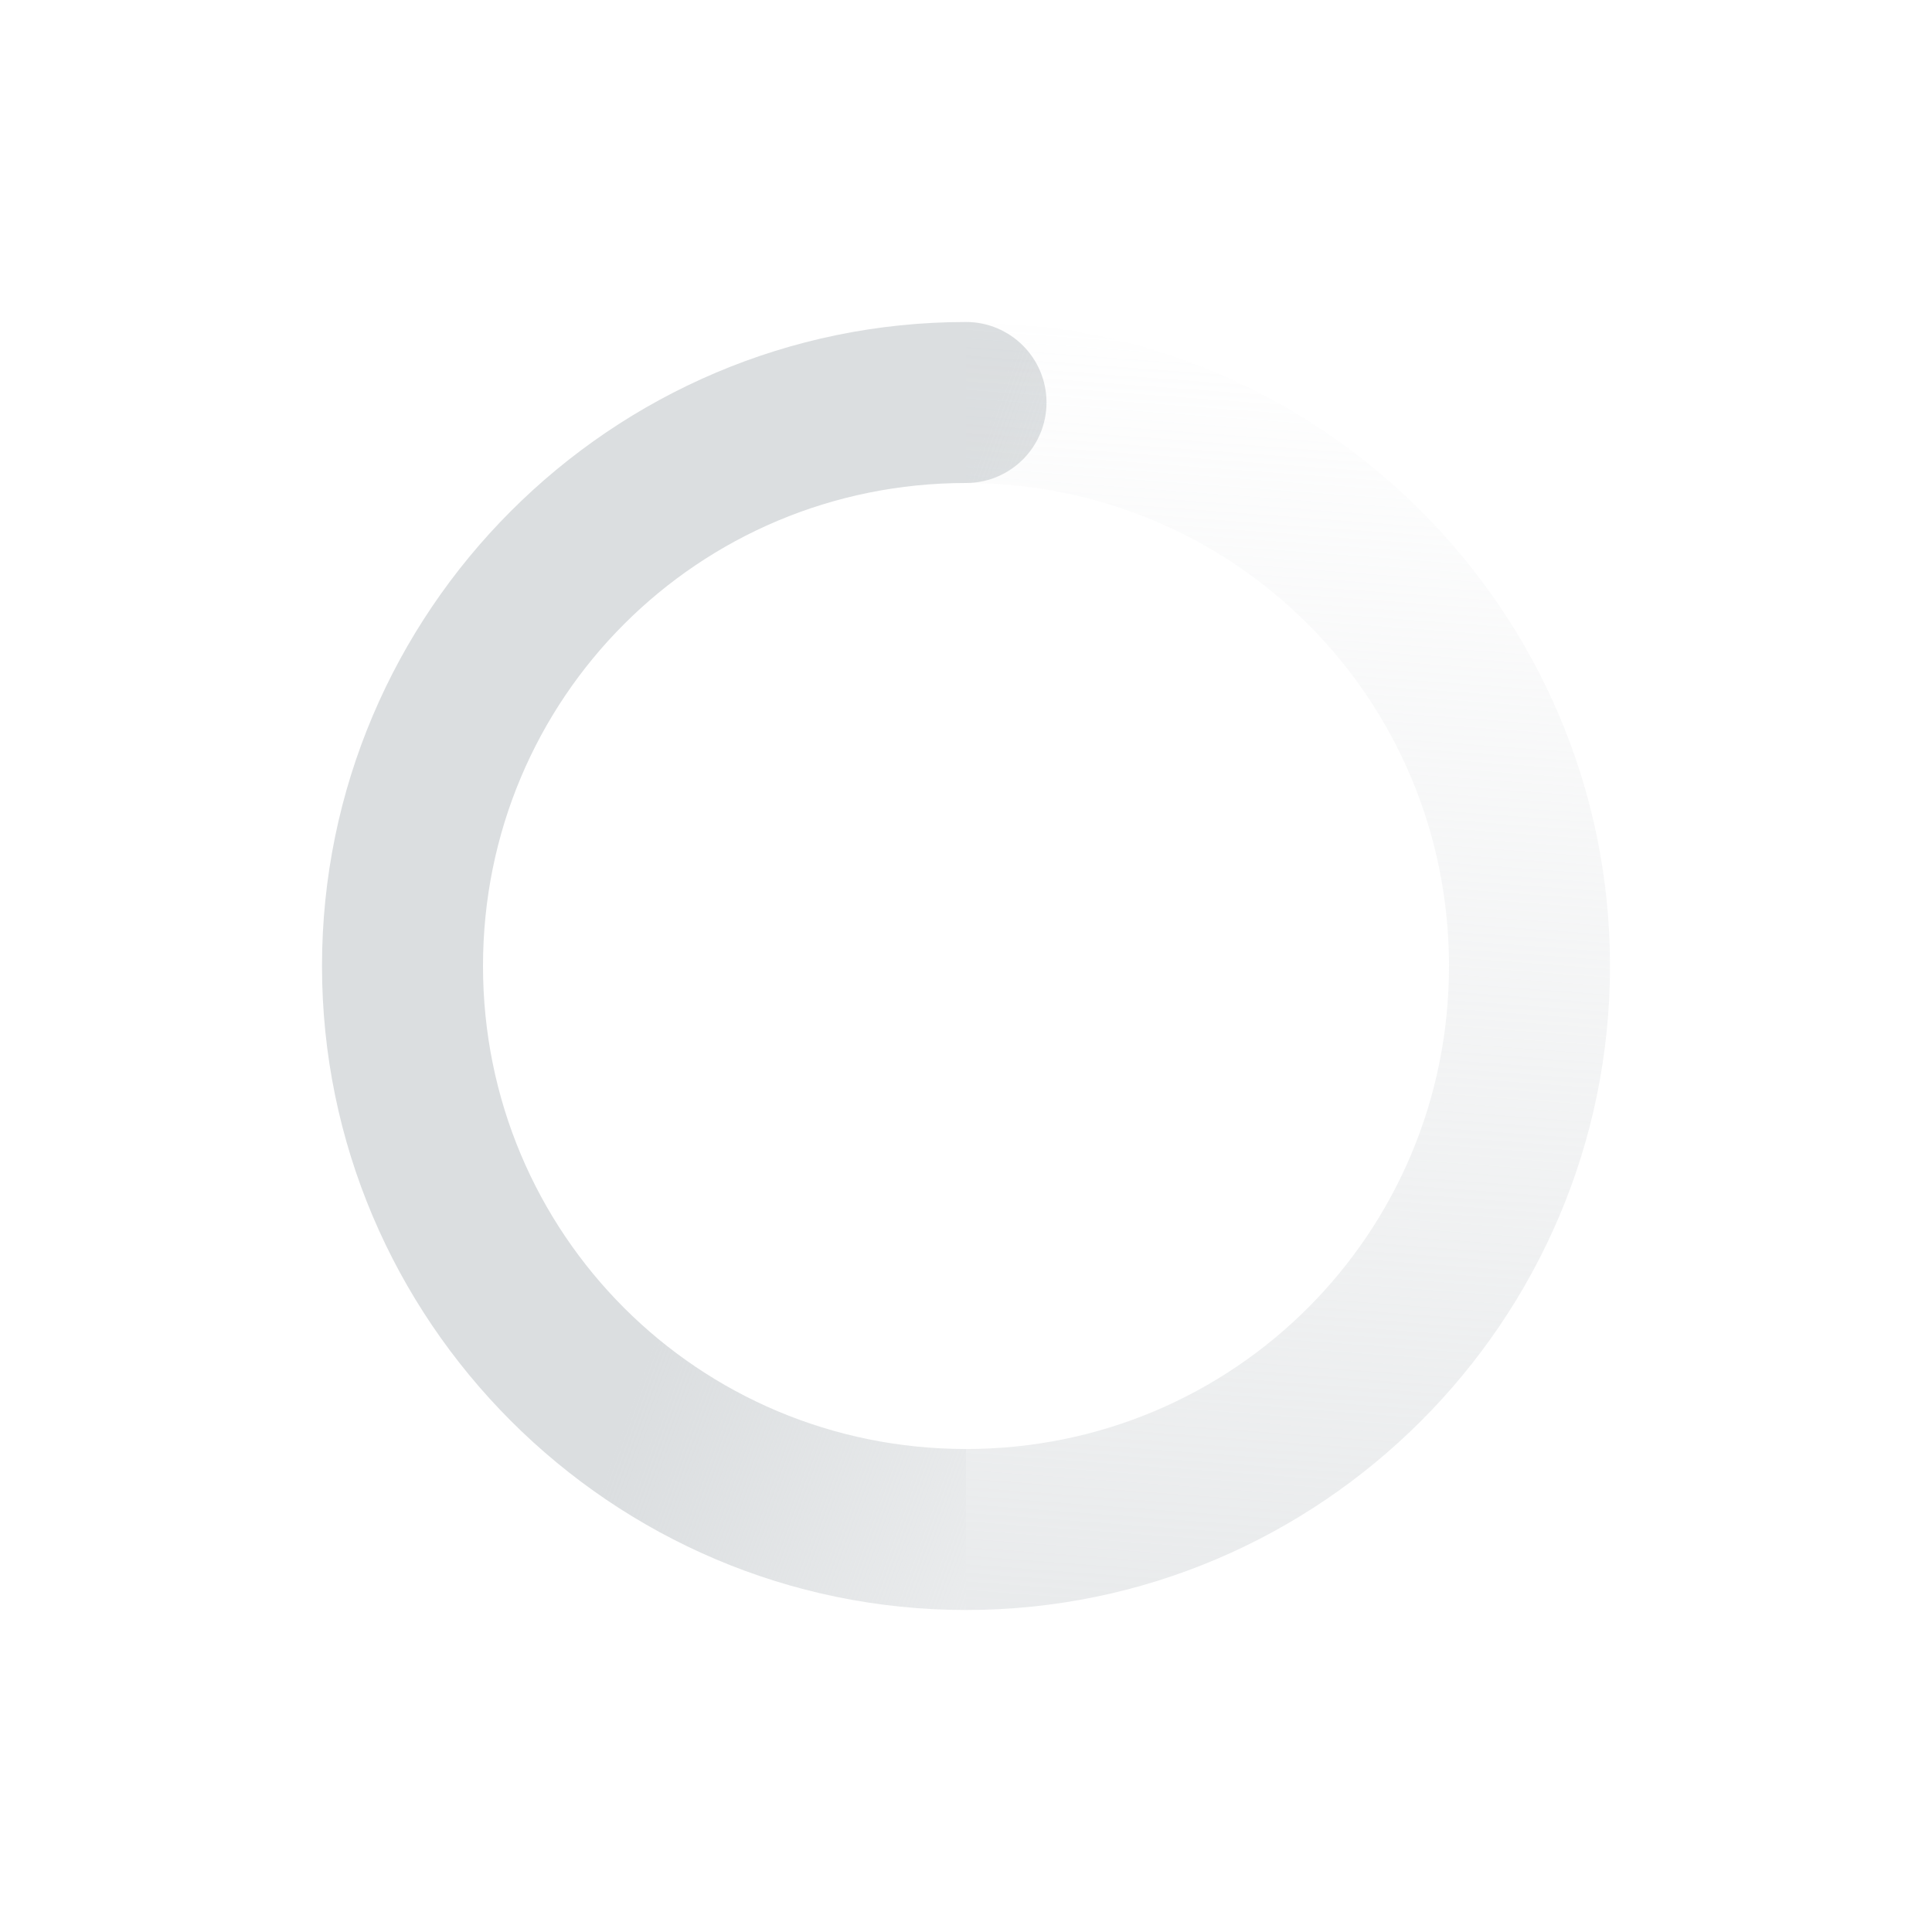
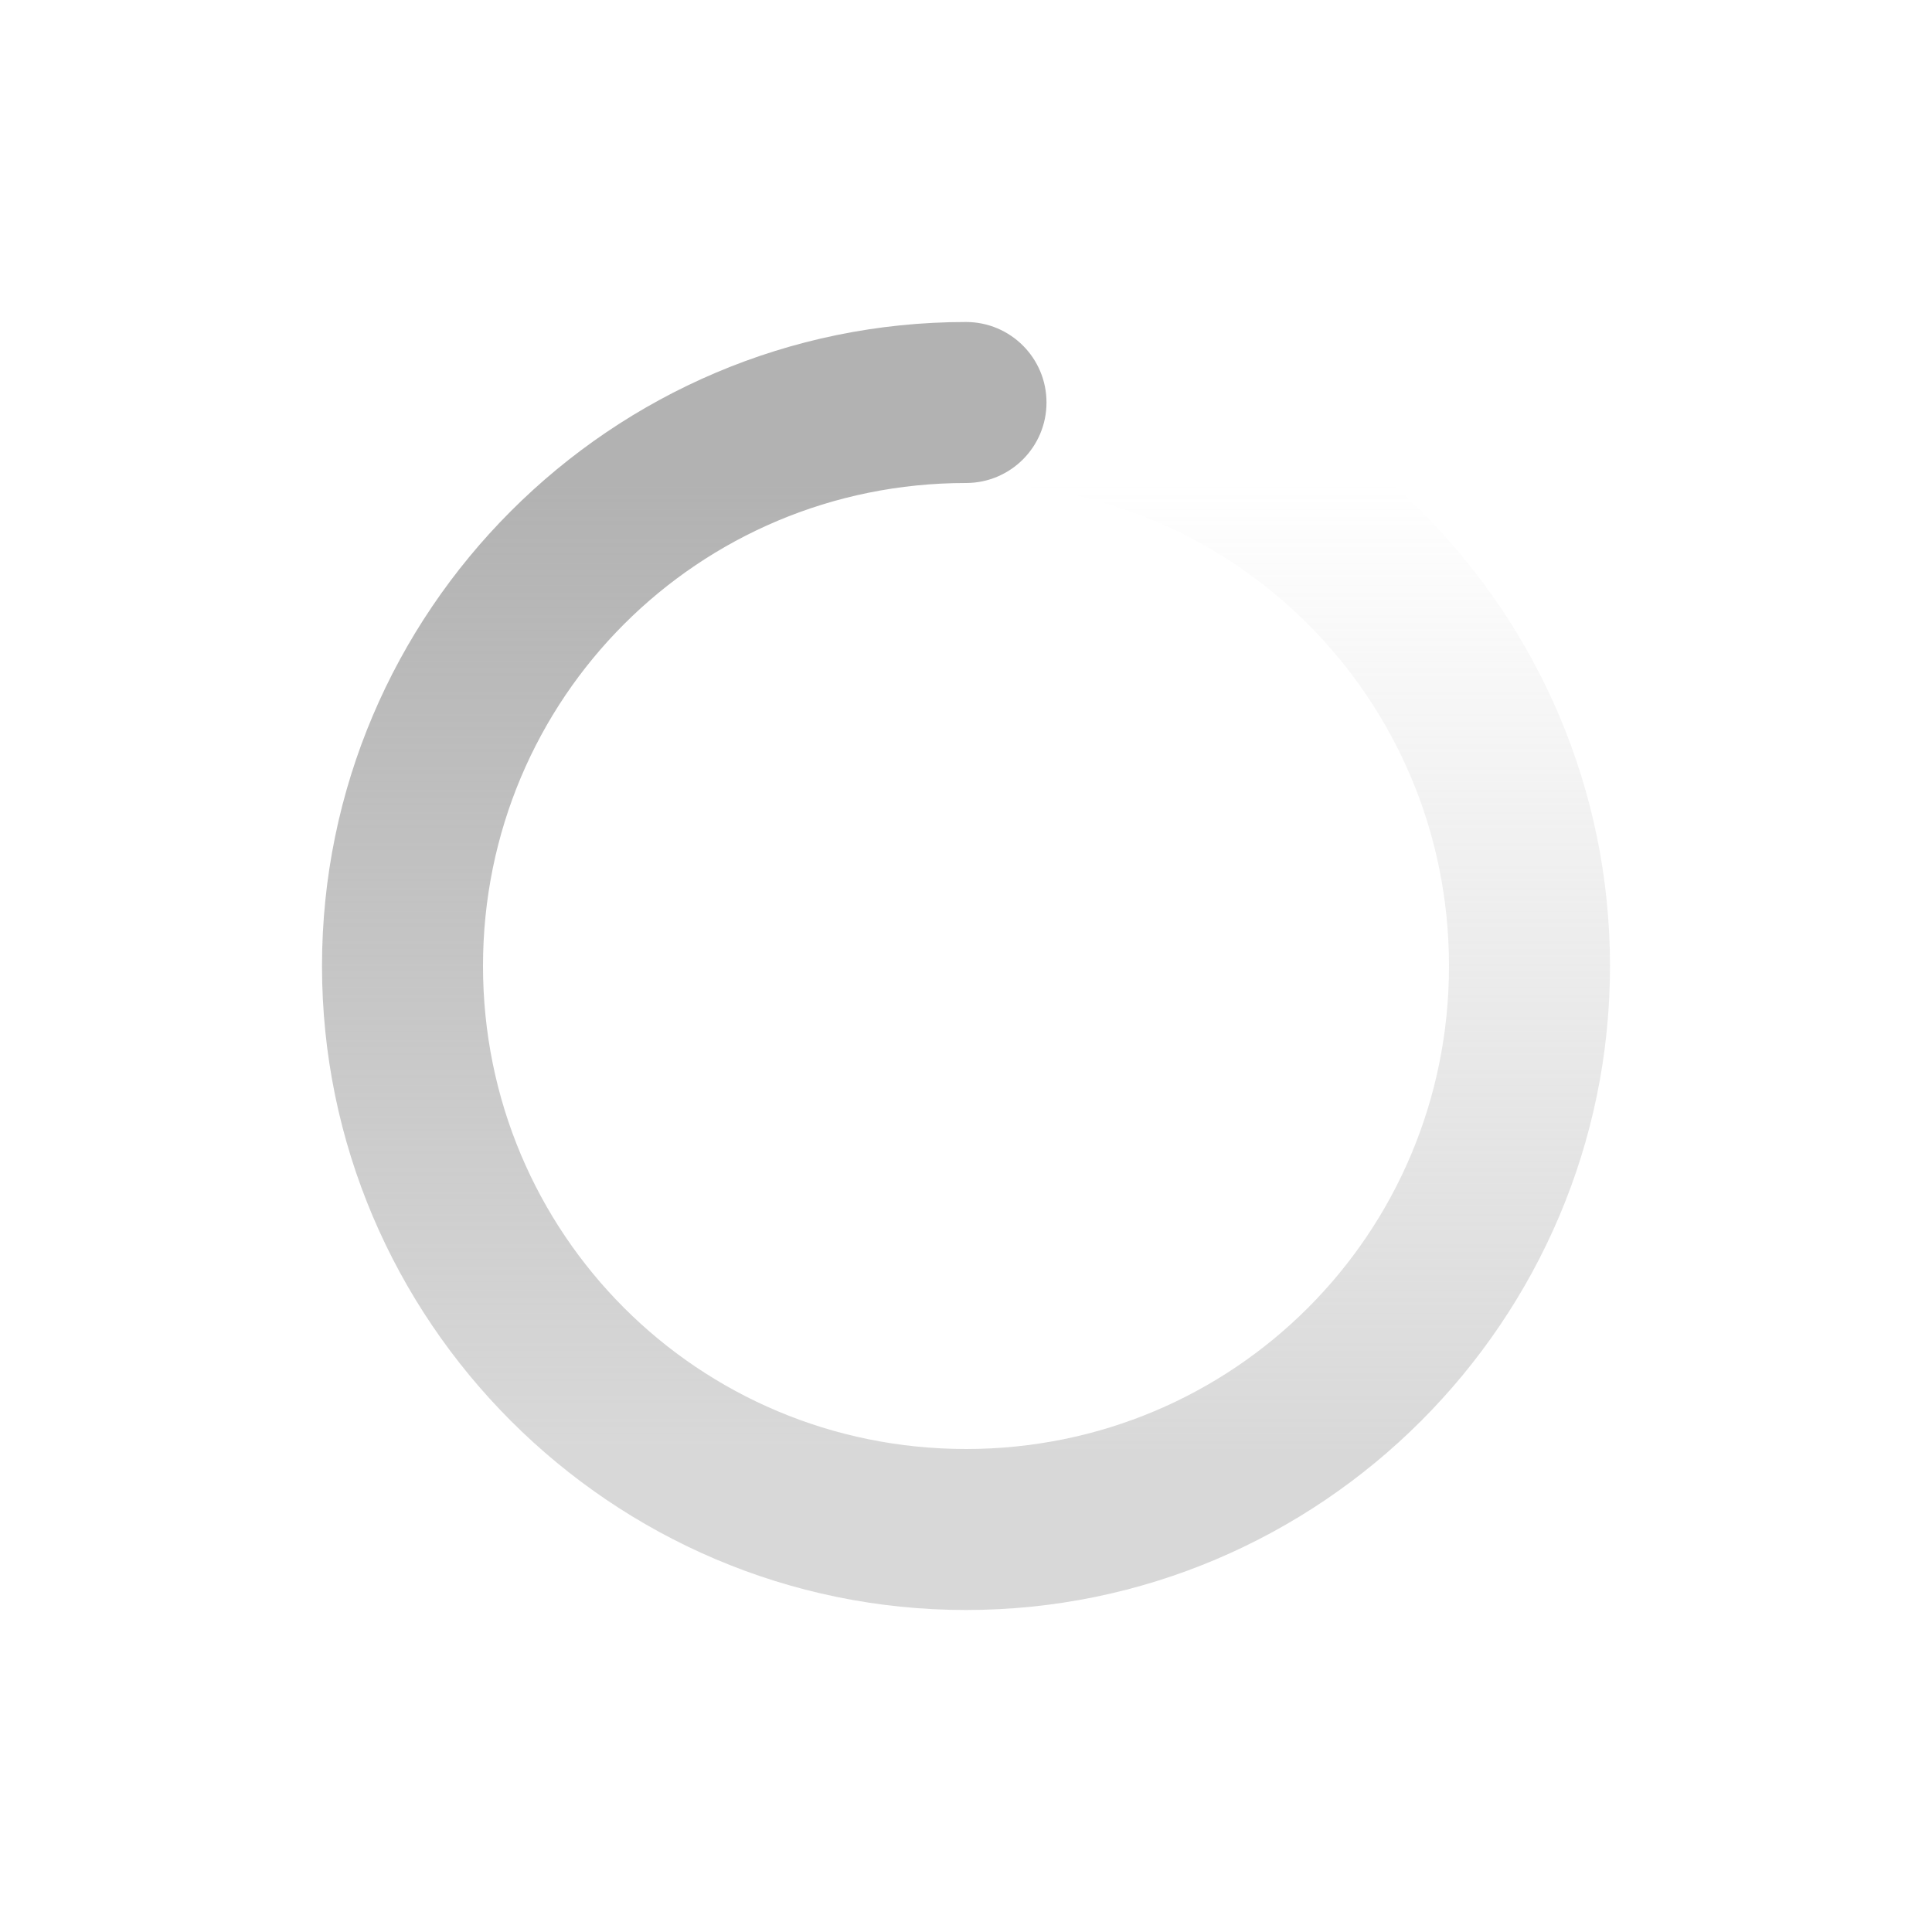
- <svg xmlns="http://www.w3.org/2000/svg" xmlns:xlink="http://www.w3.org/1999/xlink" height="24" width="24">
+ <svg xmlns="http://www.w3.org/2000/svg" xmlns:xlink="http://www.w3.org/1999/xlink" width="24" height="24">
  <defs>
+     <linearGradient id="b">
+       <stop offset="0" stop-color="#dbdee0" style="stop-color:#b2b2b2;stop-opacity:1" />
+       <stop offset="1" stop-color="#dbdee0" stop-opacity="0" style="stop-color:#b2b2b2;stop-opacity:.5" />
+     </linearGradient>
    <linearGradient id="a">
-       <stop offset="0" stop-color="#dbdee0" />
-       <stop offset="1" stop-color="#dbdee0" stop-opacity="0" />
+       <stop offset="0" stop-color="#dbdee0" style="stop-color:#b2b2b2;stop-opacity:.5" />
+       <stop offset="1" stop-color="#dbdee0" stop-opacity="0" style="stop-color:#b2b2b2;stop-opacity:0" />
    </linearGradient>
-     <linearGradient id="b">
-       <stop offset="0" stop-color="#dbdee0" />
-       <stop offset="1" stop-color="#dbdee0" stop-opacity="0" />
-     </linearGradient>
-     <linearGradient gradientTransform="matrix(-1 0 0 1 471.875 367.875)" gradientUnits="userSpaceOnUse" xlink:href="#b" id="d" x1="5.875" x2="3.875" y1="31.125" y2="4.125" />
-     <linearGradient gradientTransform="translate(448 368)" gradientUnits="userSpaceOnUse" xlink:href="#a" id="c" x1="12" x2="23" y1="6" y2="10" />
+     <linearGradient xlink:href="#a" id="d" x1="11.875" x2="11.875" y1="18.125" y2="6.125" gradientTransform="matrix(-1 0 0 1 471.875 367.875)" gradientUnits="userSpaceOnUse" />
+     <linearGradient xlink:href="#b" id="c" x1="12" x2="12" y1="6" y2="18" gradientTransform="translate(448 368)" gradientUnits="userSpaceOnUse" />
  </defs>
-   <g font-weight="400" color="#000" font-family="Sans">
-     <path d="M460 372c-4.406 0-8 3.594-8 8 0 4.406 3.594 8 8 8v-2c-3.326 0-6-2.674-6-6s2.674-6 6-6a1 1 0 0 0 0-2z" style="text-indent:0;text-align:start;line-height:normal;text-transform:none;block-progression:tb;marker:none;-inkscape-font-specification:Sans" fill="url(#c)" overflow="visible" transform="translate(-448 -368)" />
-     <path d="M460 372c4.406 0 8 3.594 8 8 0 4.406-3.594 8-8 8v-2c3.326 0 6-2.674 6-6s-2.674-6-6-6z" style="text-indent:0;text-align:start;line-height:normal;text-transform:none;block-progression:tb;marker:none;-inkscape-font-specification:Sans" fill="url(#d)" overflow="visible" transform="translate(-448 -368)" />
+   <g color="#000" font-family="Sans" font-weight="400">
+     <path fill="url(#c)" d="M460 372c-4.406 0-8 3.594-8 8 0 4.406 3.594 8 8 8v-2c-3.326 0-6-2.674-6-6s2.674-6 6-6a1 1 0 0 0 0-2z" overflow="visible" style="text-indent:0;text-align:start;line-height:normal;text-transform:none;block-progression:tb;marker:none;-inkscape-font-specification:Sans;fill:url(#c)" transform="translate(-448 -368)" />
+     <path fill="url(#d)" d="M460 372c4.406 0 8 3.594 8 8 0 4.406-3.594 8-8 8v-2c3.326 0 6-2.674 6-6s-2.674-6-6-6z" overflow="visible" style="text-indent:0;text-align:start;line-height:normal;text-transform:none;block-progression:tb;marker:none;-inkscape-font-specification:Sans;fill:url(#d)" transform="translate(-448 -368)" />
  </g>
</svg>
